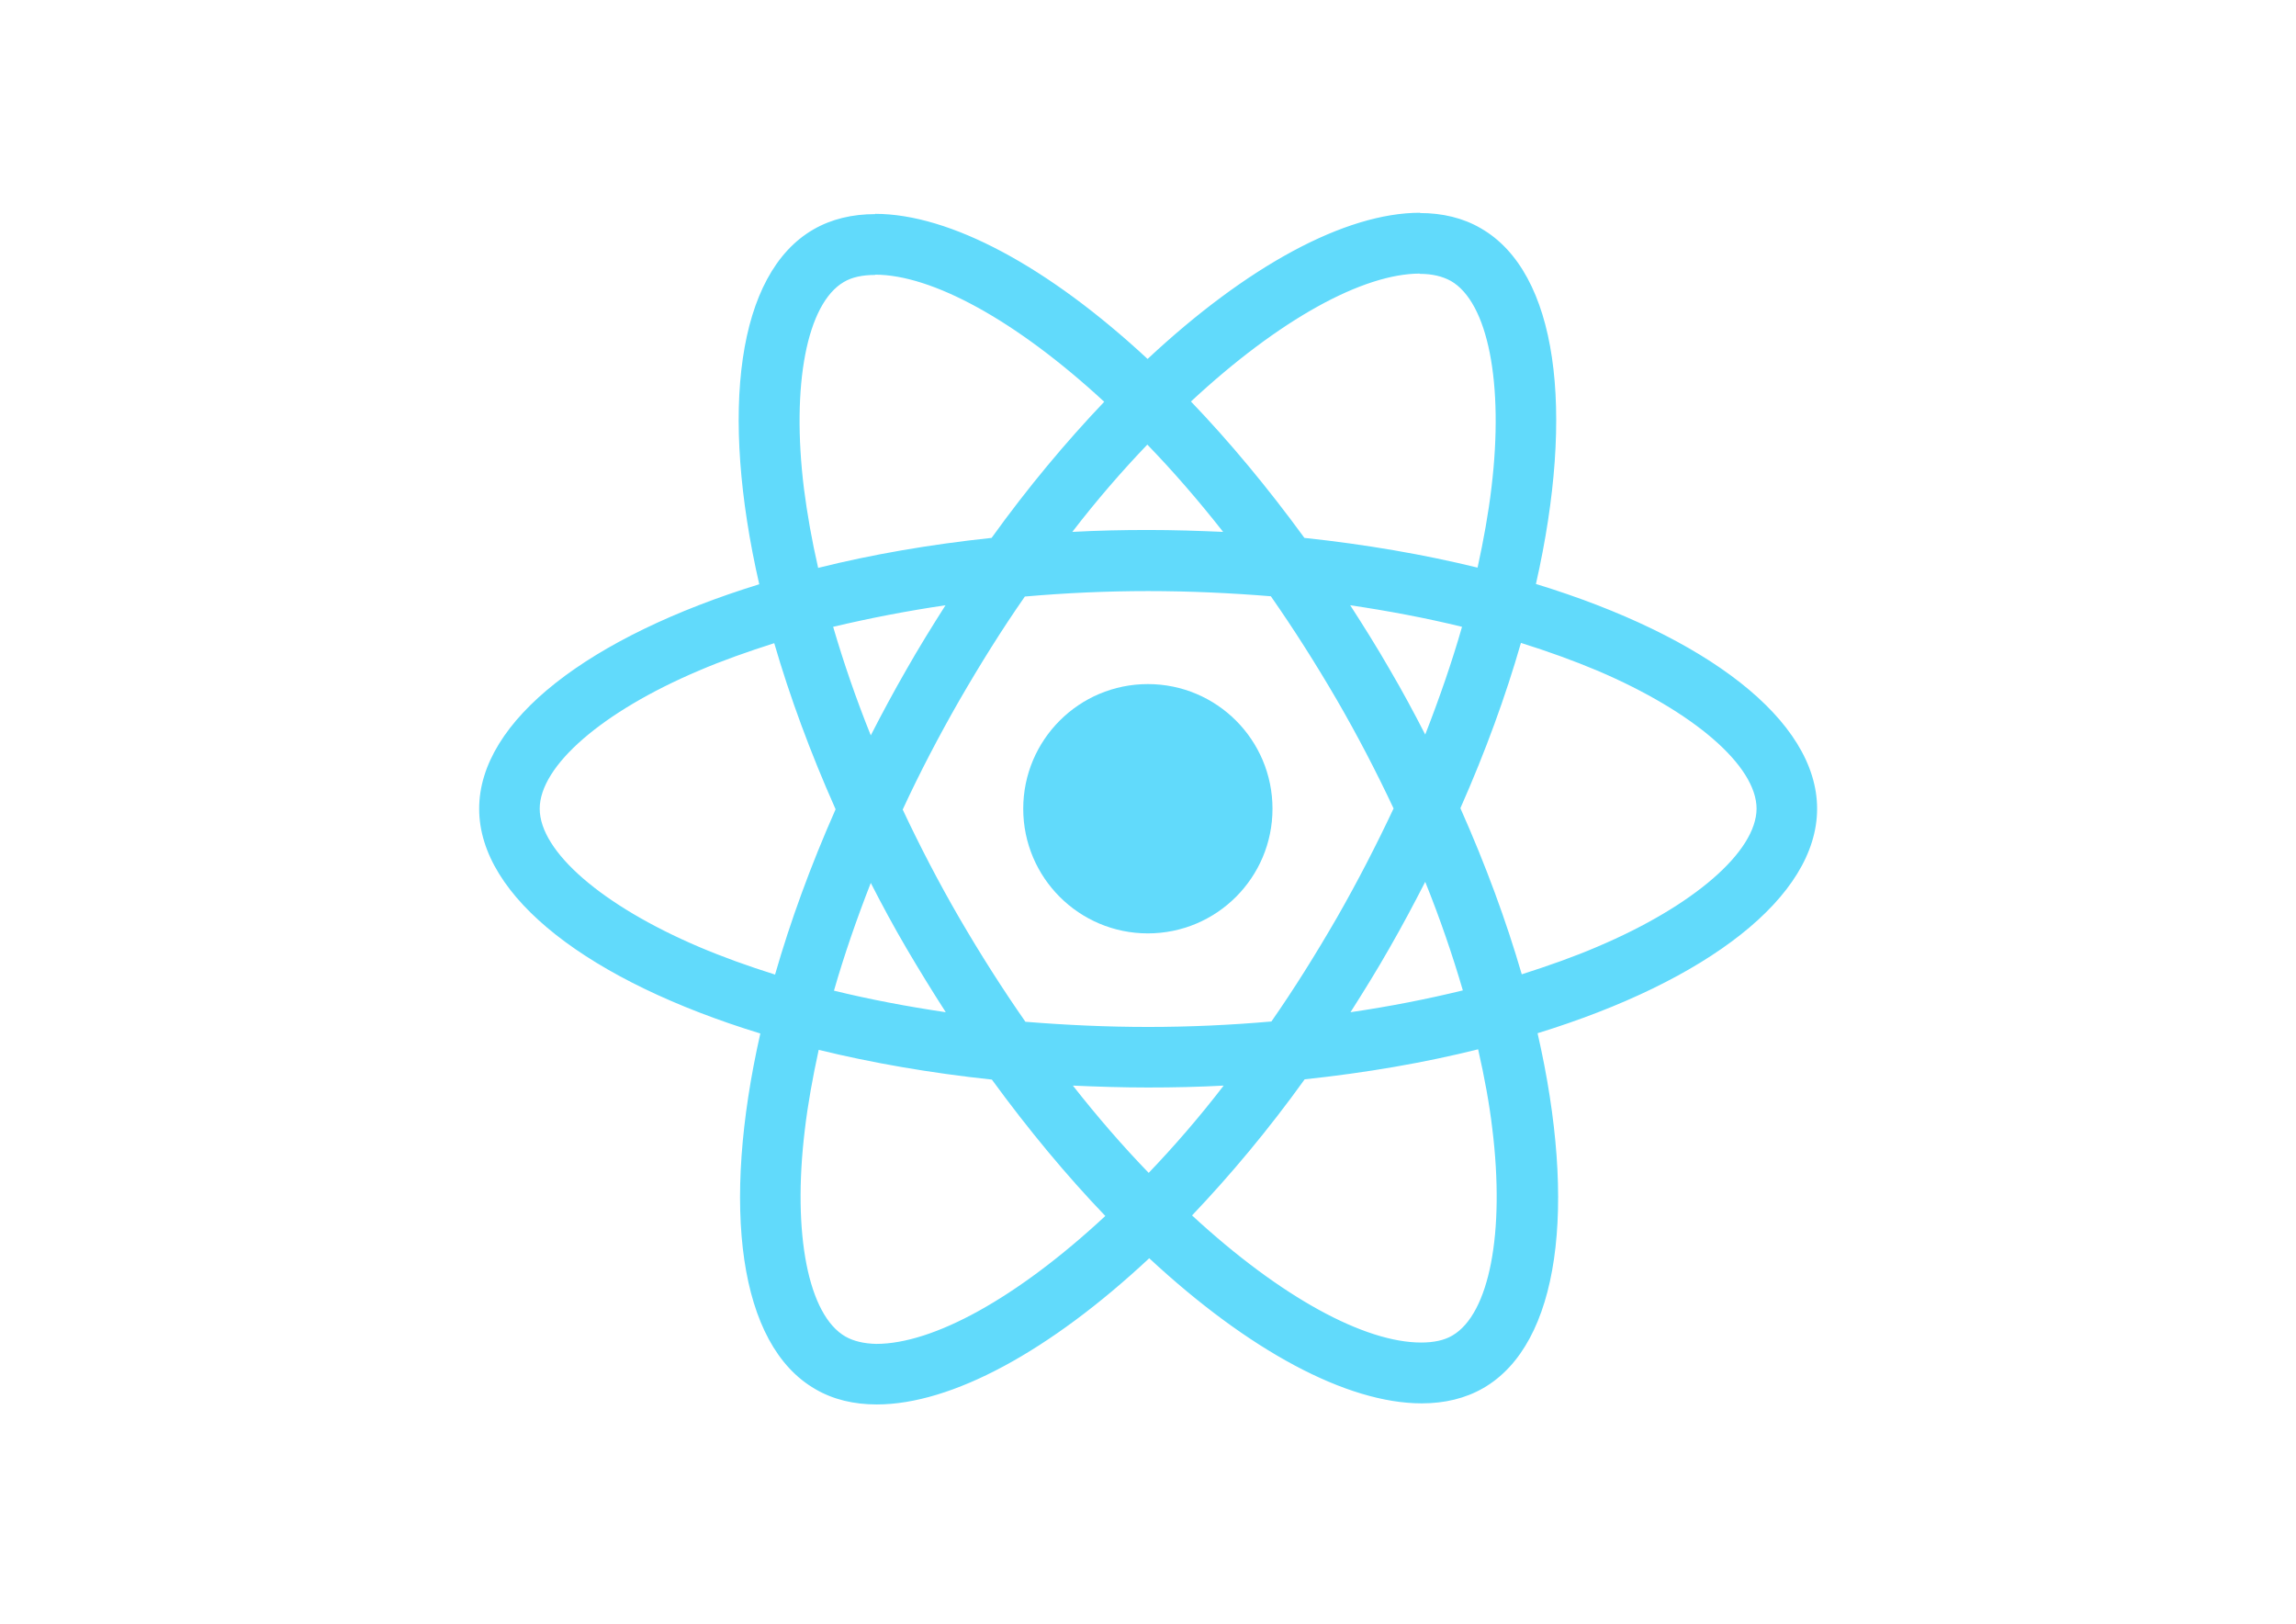
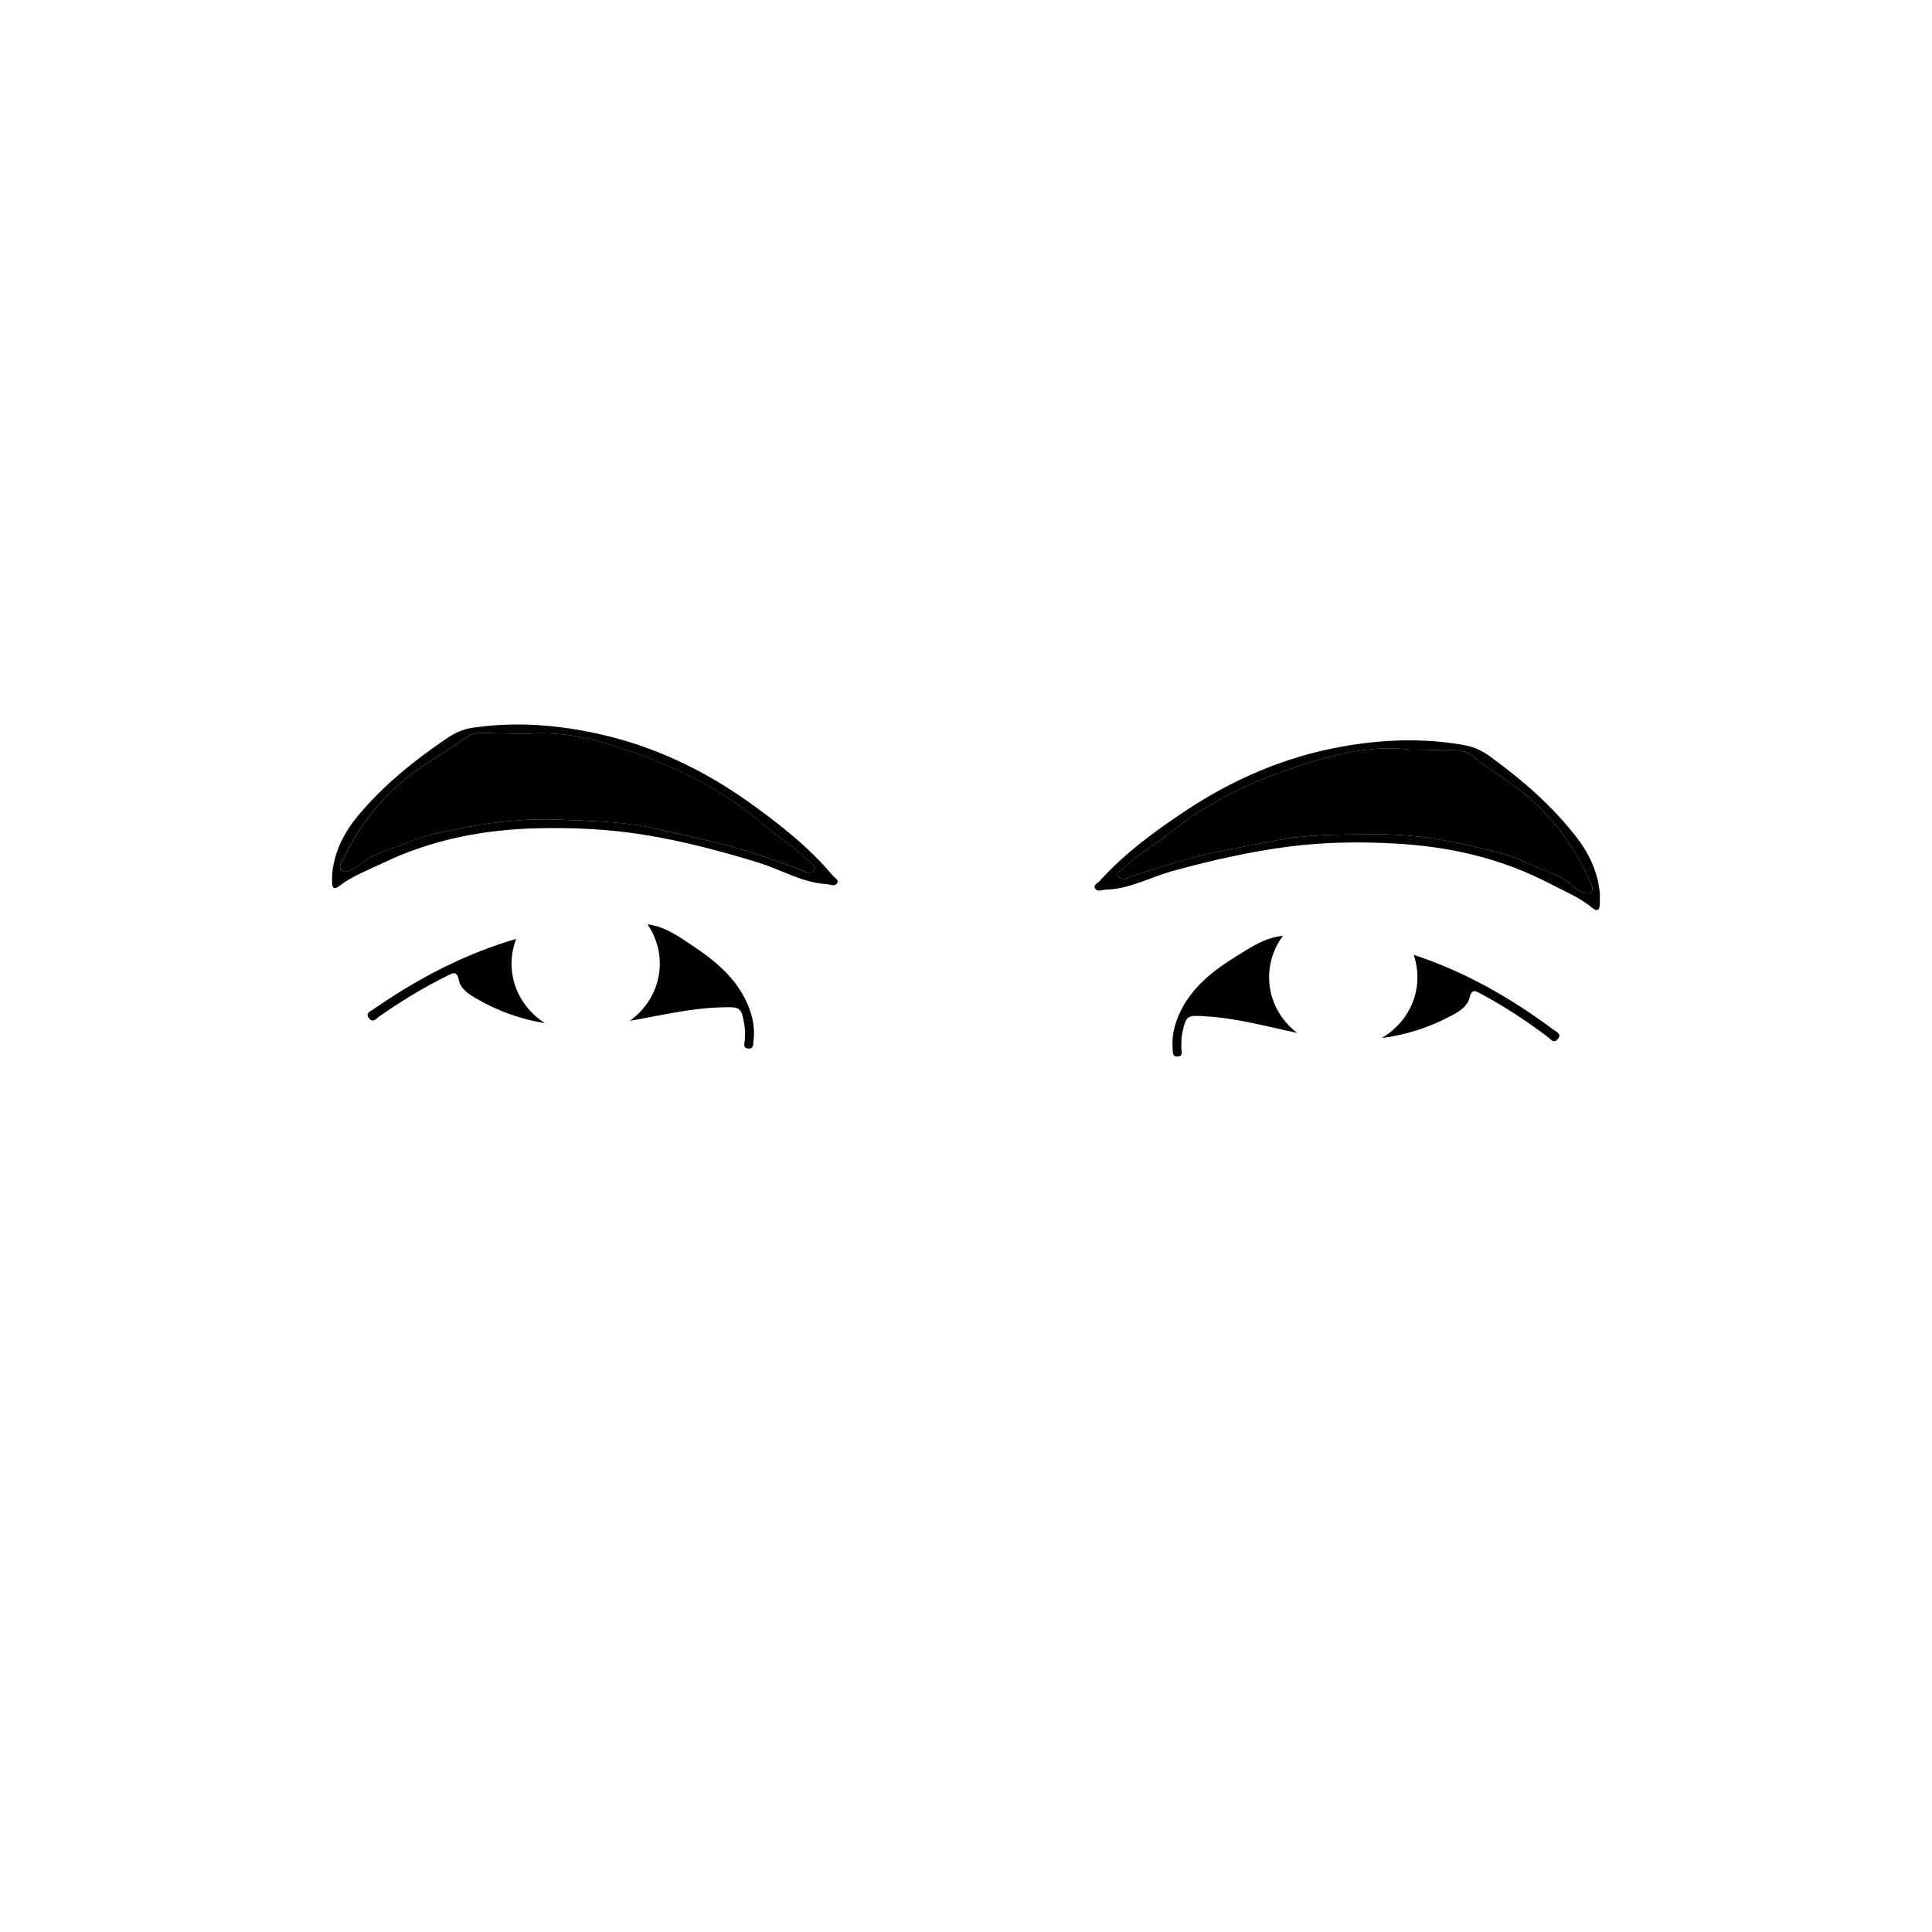
- <svg xmlns="http://www.w3.org/2000/svg" viewBox="0 0 841.9 595.3">
-   <g fill="#61DAFB">
-     <path d="M666.3 296.5c0-32.5-40.7-63.3-103.1-82.4 14.4-63.6 8-114.2-20.2-130.4-6.5-3.8-14.1-5.6-22.4-5.6v22.3c4.6 0 8.3.9 11.4 2.6 13.6 7.8 19.5 37.5 14.9 75.7-1.1 9.4-2.9 19.3-5.1 29.4-19.6-4.8-41-8.5-63.5-10.9-13.5-18.5-27.5-35.3-41.6-50 32.6-30.3 63.2-46.9 84-46.9V78c-27.5 0-63.5 19.6-99.9 53.6-36.4-33.8-72.4-53.2-99.9-53.2v22.3c20.7 0 51.4 16.5 84 46.6-14 14.7-28 31.4-41.3 49.9-22.6 2.4-44 6.1-63.6 11-2.3-10-4-19.7-5.2-29-4.7-38.2 1.1-67.9 14.6-75.8 3-1.8 6.9-2.6 11.5-2.6V78.5c-8.4 0-16 1.8-22.6 5.6-28.1 16.2-34.4 66.7-19.9 130.1-62.2 19.2-102.7 49.9-102.7 82.3 0 32.5 40.7 63.3 103.1 82.4-14.4 63.6-8 114.2 20.2 130.4 6.5 3.8 14.1 5.6 22.5 5.6 27.5 0 63.5-19.6 99.9-53.6 36.4 33.8 72.4 53.2 99.9 53.2 8.4 0 16-1.8 22.6-5.6 28.1-16.2 34.4-66.7 19.9-130.1 62-19.1 102.5-49.9 102.5-82.3zm-130.2-66.7c-3.7 12.9-8.3 26.2-13.5 39.5-4.1-8-8.4-16-13.1-24-4.6-8-9.5-15.8-14.4-23.4 14.2 2.1 27.9 4.7 41 7.9zm-45.8 106.5c-7.8 13.5-15.8 26.3-24.1 38.2-14.9 1.3-30 2-45.2 2-15.1 0-30.2-.7-45-1.9-8.3-11.9-16.4-24.6-24.2-38-7.6-13.1-14.5-26.4-20.8-39.8 6.2-13.4 13.2-26.8 20.7-39.9 7.8-13.5 15.8-26.3 24.1-38.2 14.9-1.3 30-2 45.2-2 15.1 0 30.2.7 45 1.9 8.3 11.9 16.4 24.6 24.2 38 7.6 13.1 14.5 26.4 20.8 39.8-6.3 13.4-13.2 26.8-20.7 39.9zm32.3-13c5.4 13.4 10 26.8 13.8 39.8-13.1 3.2-26.9 5.9-41.2 8 4.9-7.7 9.8-15.6 14.4-23.7 4.6-8 8.9-16.1 13-24.1zM421.2 430c-9.3-9.6-18.6-20.3-27.8-32 9 .4 18.2.7 27.5.7 9.4 0 18.7-.2 27.8-.7-9 11.7-18.3 22.4-27.5 32zm-74.4-58.9c-14.2-2.1-27.9-4.7-41-7.9 3.7-12.9 8.3-26.2 13.5-39.5 4.1 8 8.4 16 13.1 24 4.7 8 9.5 15.8 14.4 23.4zM420.7 163c9.3 9.6 18.6 20.3 27.8 32-9-.4-18.2-.7-27.5-.7-9.4 0-18.7.2-27.8.7 9-11.7 18.3-22.4 27.5-32zm-74 58.9c-4.9 7.7-9.8 15.6-14.4 23.7-4.6 8-8.9 16-13 24-5.4-13.4-10-26.8-13.8-39.8 13.1-3.1 26.9-5.8 41.2-7.9zm-90.5 125.2c-35.4-15.1-58.3-34.9-58.3-50.6 0-15.7 22.9-35.6 58.3-50.6 8.6-3.7 18-7 27.7-10.1 5.7 19.6 13.2 40 22.5 60.9-9.2 20.8-16.6 41.1-22.2 60.6-9.9-3.1-19.3-6.5-28-10.2zM310 490c-13.6-7.8-19.5-37.5-14.9-75.7 1.1-9.4 2.9-19.3 5.1-29.4 19.6 4.8 41 8.5 63.5 10.9 13.5 18.5 27.5 35.3 41.6 50-32.6 30.3-63.2 46.9-84 46.9-4.5-.1-8.3-1-11.3-2.7zm237.2-76.2c4.7 38.2-1.1 67.9-14.6 75.8-3 1.8-6.9 2.6-11.5 2.6-20.7 0-51.4-16.5-84-46.6 14-14.7 28-31.4 41.3-49.9 22.6-2.4 44-6.1 63.6-11 2.3 10.1 4.1 19.8 5.2 29.1zm38.5-66.7c-8.6 3.7-18 7-27.7 10.1-5.7-19.6-13.2-40-22.5-60.9 9.2-20.8 16.6-41.1 22.2-60.6 9.9 3.1 19.3 6.5 28.1 10.2 35.4 15.1 58.3 34.9 58.3 50.6-.1 15.7-23 35.6-58.4 50.6zM320.8 78.4z" />
-     <circle cx="420.9" cy="296.5" r="45.7" />
-     <path d="M520.5 78.1z" />
-   </g>
+ <svg xmlns="http://www.w3.org/2000/svg" width="512" height="512" viewBox="0 0 512 512" fill="none">
+   <path d="M423.933 239.863C423.849 241.345 423.194 241.603 422.034 240.636C418.658 237.817 414.559 236.174 410.678 234.144C397.978 227.507 384.304 224.366 370.008 223.56C360.584 223.028 351.159 223.141 341.769 224.333C331.286 225.67 321.056 228.006 310.926 230.777C304.962 232.404 299.469 235.594 293.052 235.771C292.061 235.803 290.834 236.448 290.23 235.497C289.608 234.547 290.902 234.047 291.456 233.435C298.041 226.138 305.953 220.338 314.185 214.877C326.616 206.613 340.106 200.733 354.973 197.978C366.043 195.932 377.198 195.465 388.369 197.527C390.771 197.978 392.871 199.025 394.786 200.411C403.354 206.613 411.283 213.508 417.7 221.756C421.194 226.25 423.63 231.421 424 237.221C423.966 238.107 423.983 238.993 423.933 239.863ZM345.313 202.618C332.361 206.774 320.266 212.364 309.767 220.918C305.802 224.14 301.132 226.54 297.571 230.262C297.016 230.842 295.622 231.132 296.328 232.227C296.966 233.21 298.209 232.952 299.133 232.581C303.114 230.954 307.281 229.923 311.363 228.635C319.964 225.912 328.884 224.591 337.72 222.803C346.473 221.031 355.292 221.192 363.994 221.095C372.343 220.999 380.877 222.062 389.192 224.011C394.333 225.203 399.793 226.331 404.211 228.473C408.427 230.519 413.45 231.55 416.978 234.933C417.381 235.32 417.801 235.803 418.305 235.932C419.363 236.19 420.455 237.301 421.48 236.496C422.589 235.642 421.749 234.482 421.312 233.5C417.885 225.654 413.181 218.776 406.714 212.734C401.472 207.837 395.223 204.39 389.663 199.992C388.369 198.977 386.555 198.8 384.791 198.8C381.028 198.8 377.265 198.687 373.502 198.639C363.708 197.479 354.452 199.686 345.313 202.618Z" fill="black" />
+   <path d="M373.469 198.623C363.709 197.479 354.452 199.686 345.314 202.618C332.362 206.774 320.266 212.364 309.767 220.918C305.802 224.14 301.132 226.54 297.571 230.262C297.017 230.842 295.622 231.132 296.328 232.227C296.966 233.21 298.209 232.952 299.133 232.581C303.115 230.954 307.281 229.923 311.363 228.635C319.964 225.912 328.884 224.591 337.721 222.803C346.473 221.031 355.292 221.192 363.994 221.095C372.343 220.999 380.877 222.062 389.193 224.011C394.333 225.203 399.793 226.331 404.211 228.473C408.427 230.519 413.45 231.55 416.978 234.933C417.381 235.32 417.801 235.803 418.305 235.932C419.364 236.19 420.455 237.301 421.48 236.496C422.589 235.642 421.749 234.482 421.312 233.5C417.885 225.654 413.182 218.776 406.714 212.734C401.473 207.837 395.223 204.39 389.663 199.992C388.369 198.977 386.555 198.8 384.791 198.8C380.995 198.784 377.232 198.687 373.469 198.623Z" fill="black" />
+   <path d="M312.706 268.297C315.864 261.627 321.508 257.181 327.674 253.395C331.47 251.059 335.233 248.433 339.987 248.015C339.097 249.207 338.358 250.496 337.77 251.865C337.619 251.752 337.484 251.672 337.333 251.607C337.115 251.51 336.913 251.478 336.712 251.478C336.644 251.478 336.577 251.478 336.51 251.494C336.376 251.51 336.241 251.543 336.124 251.591C335.939 251.655 335.754 251.752 335.569 251.849C335.754 251.752 335.939 251.655 336.124 251.591C336.258 251.543 336.376 251.51 336.51 251.494C336.577 251.478 336.644 251.478 336.712 251.478C336.913 251.478 337.115 251.51 337.333 251.607C337.468 251.672 337.619 251.752 337.77 251.865C336.88 253.959 336.376 256.247 336.325 258.631C336.208 264.72 339.131 270.197 343.75 273.725C335.771 272.066 327.909 269.843 319.661 269.344C314.705 269.038 314.352 268.909 313.327 273.725C313.126 274.676 313.092 275.675 313.092 275.723C313.075 276.98 313.059 277.302 313.059 277.64C313.042 278.542 313.697 279.847 312.118 279.992C310.556 280.121 310.841 278.687 310.757 277.817C310.488 274.483 311.278 271.341 312.706 268.297Z" fill="black" />
+   <path d="M375.636 259.308C375.652 258.567 375.619 257.826 375.535 257.101C375.535 257.101 375.535 257.101 375.552 257.101C375.82 256.827 376.089 256.553 376.358 256.279C376.089 256.553 375.82 256.827 375.552 257.101C375.552 257.101 375.552 257.101 375.535 257.101C375.384 255.699 375.081 254.346 374.644 253.041C387.882 257.374 400.129 264.269 411.72 272.904C412.476 273.468 414.055 274.096 412.761 275.449C411.669 276.609 410.964 275.401 410.225 274.837C404.664 270.633 398.852 266.799 392.67 263.48C391.225 262.707 390.032 261.788 389.444 264.414C388.924 266.654 386.857 267.958 384.841 269.054C378.827 272.292 372.612 274.273 366.178 275.095C371.738 271.841 375.518 266.009 375.636 259.308Z" fill="black" />
+   <path d="M88.054 231.373C88.642 225.59 91.262 220.499 94.908 216.134C101.627 208.095 109.792 201.474 118.578 195.562C120.56 194.225 122.693 193.258 125.096 192.888C136.334 191.196 147.472 192.034 158.475 194.45C173.225 197.705 186.496 204.036 198.625 212.702C206.655 218.437 214.348 224.495 220.665 232.018C221.202 232.646 222.462 233.194 221.807 234.112C221.152 235.03 219.959 234.354 218.968 234.289C212.568 233.903 207.192 230.536 201.296 228.699C191.267 225.59 181.12 222.916 170.705 221.224C161.348 219.71 151.94 219.291 142.499 219.501C128.187 219.823 114.395 222.497 101.459 228.715C97.512 230.616 93.362 232.114 89.885 234.821C88.675 235.755 88.037 235.497 88.003 233.999C87.987 233.129 88.037 232.259 88.054 231.373ZM139.929 194.467C136.166 194.402 132.403 194.386 128.64 194.257C126.876 194.193 125.045 194.322 123.718 195.288C118.006 199.493 111.64 202.731 106.213 207.451C99.528 213.266 94.589 219.984 90.876 227.717C90.406 228.683 89.515 229.811 90.607 230.697C91.598 231.518 92.741 230.455 93.799 230.23C94.303 230.117 94.74 229.65 95.16 229.279C98.805 226.009 103.862 225.155 108.145 223.254C112.647 221.257 118.141 220.322 123.315 219.291C131.698 217.632 140.265 216.859 148.597 217.229C157.282 217.616 166.119 217.745 174.787 219.823C183.539 221.917 192.409 223.528 200.909 226.541C204.941 227.958 209.074 229.15 212.988 230.89C213.895 231.293 215.121 231.599 215.793 230.632C216.532 229.553 215.155 229.215 214.617 228.619C211.19 224.785 206.604 222.223 202.774 218.872C192.611 209.98 180.717 203.987 167.933 199.412C158.895 196.174 149.74 193.661 139.929 194.467Z" fill="black" />
+   <path d="M139.93 194.467C149.741 193.661 158.896 196.158 167.934 199.396C180.718 203.971 192.612 209.964 202.792 218.872C206.622 222.223 211.208 224.785 214.635 228.619C215.173 229.215 216.55 229.553 215.811 230.632C215.139 231.599 213.913 231.293 213.006 230.89C209.092 229.134 204.959 227.958 200.927 226.541C192.427 223.544 183.557 221.917 174.805 219.823C166.137 217.761 157.3 217.616 148.615 217.229C140.266 216.859 131.716 217.632 123.333 219.291C118.159 220.306 112.666 221.257 108.163 223.254C103.88 225.155 98.823 226.009 95.178 229.279C94.758 229.65 94.321 230.117 93.817 230.23C92.759 230.455 91.617 231.518 90.625 230.697C89.55 229.811 90.441 228.683 90.894 227.717C94.607 219.984 99.546 213.266 106.232 207.451C111.658 202.731 118.024 199.493 123.736 195.288C125.063 194.322 126.894 194.193 128.658 194.257C132.421 194.386 136.184 194.402 139.93 194.467Z" fill="black" />
+   <path d="M198.12 266.137C195.214 259.371 189.737 254.748 183.706 250.736C179.994 248.272 176.332 245.533 171.594 244.953C172.434 246.177 173.14 247.482 173.661 248.884C173.812 248.771 173.963 248.691 174.097 248.642C174.316 248.562 174.517 248.529 174.719 248.546C174.786 248.546 174.853 248.562 174.92 248.562C175.055 248.578 175.172 248.626 175.307 248.674C175.492 248.755 175.676 248.852 175.861 248.948C175.676 248.836 175.508 248.739 175.307 248.674C175.189 248.626 175.055 248.594 174.92 248.562C174.853 248.546 174.786 248.546 174.719 248.546C174.517 248.529 174.316 248.562 174.097 248.642C173.963 248.691 173.812 248.771 173.661 248.884C174.467 251.01 174.904 253.298 174.853 255.698C174.736 261.788 171.628 267.168 166.874 270.535C174.904 269.15 182.85 267.184 191.098 266.959C196.054 266.83 196.423 266.701 197.263 271.55C197.431 272.516 197.414 273.499 197.431 273.564C197.414 274.82 197.398 275.142 197.398 275.481C197.381 276.383 196.675 277.671 198.254 277.865C199.817 278.058 199.581 276.608 199.699 275.738C200.119 272.404 199.447 269.23 198.12 266.137Z" fill="black" />
+   <path d="M135.562 255.055C135.579 254.314 135.646 253.573 135.747 252.848C135.747 252.848 135.747 252.848 135.73 252.848C135.478 252.574 135.209 252.284 134.958 252.01C135.209 252.284 135.478 252.574 135.73 252.848C135.73 252.848 135.73 252.848 135.747 252.848C135.949 251.446 136.301 250.109 136.789 248.82C123.4 252.703 110.901 259.195 99.008 267.427C98.235 267.958 96.639 268.538 97.882 269.94C98.924 271.132 99.68 269.956 100.436 269.424C106.147 265.413 112.094 261.772 118.394 258.663C119.872 257.938 121.082 257.068 121.586 259.71C122.022 261.966 124.038 263.335 126.004 264.495C131.883 267.942 138.032 270.117 144.432 271.164C139.006 267.717 135.445 261.756 135.562 255.055Z" fill="black" />
+   <path d="M173.662 248.903C173.662 248.903 173.683 248.882 173.662 248.903C173.683 248.882 173.662 248.903 173.662 248.903Z" fill="black" />
</svg>
